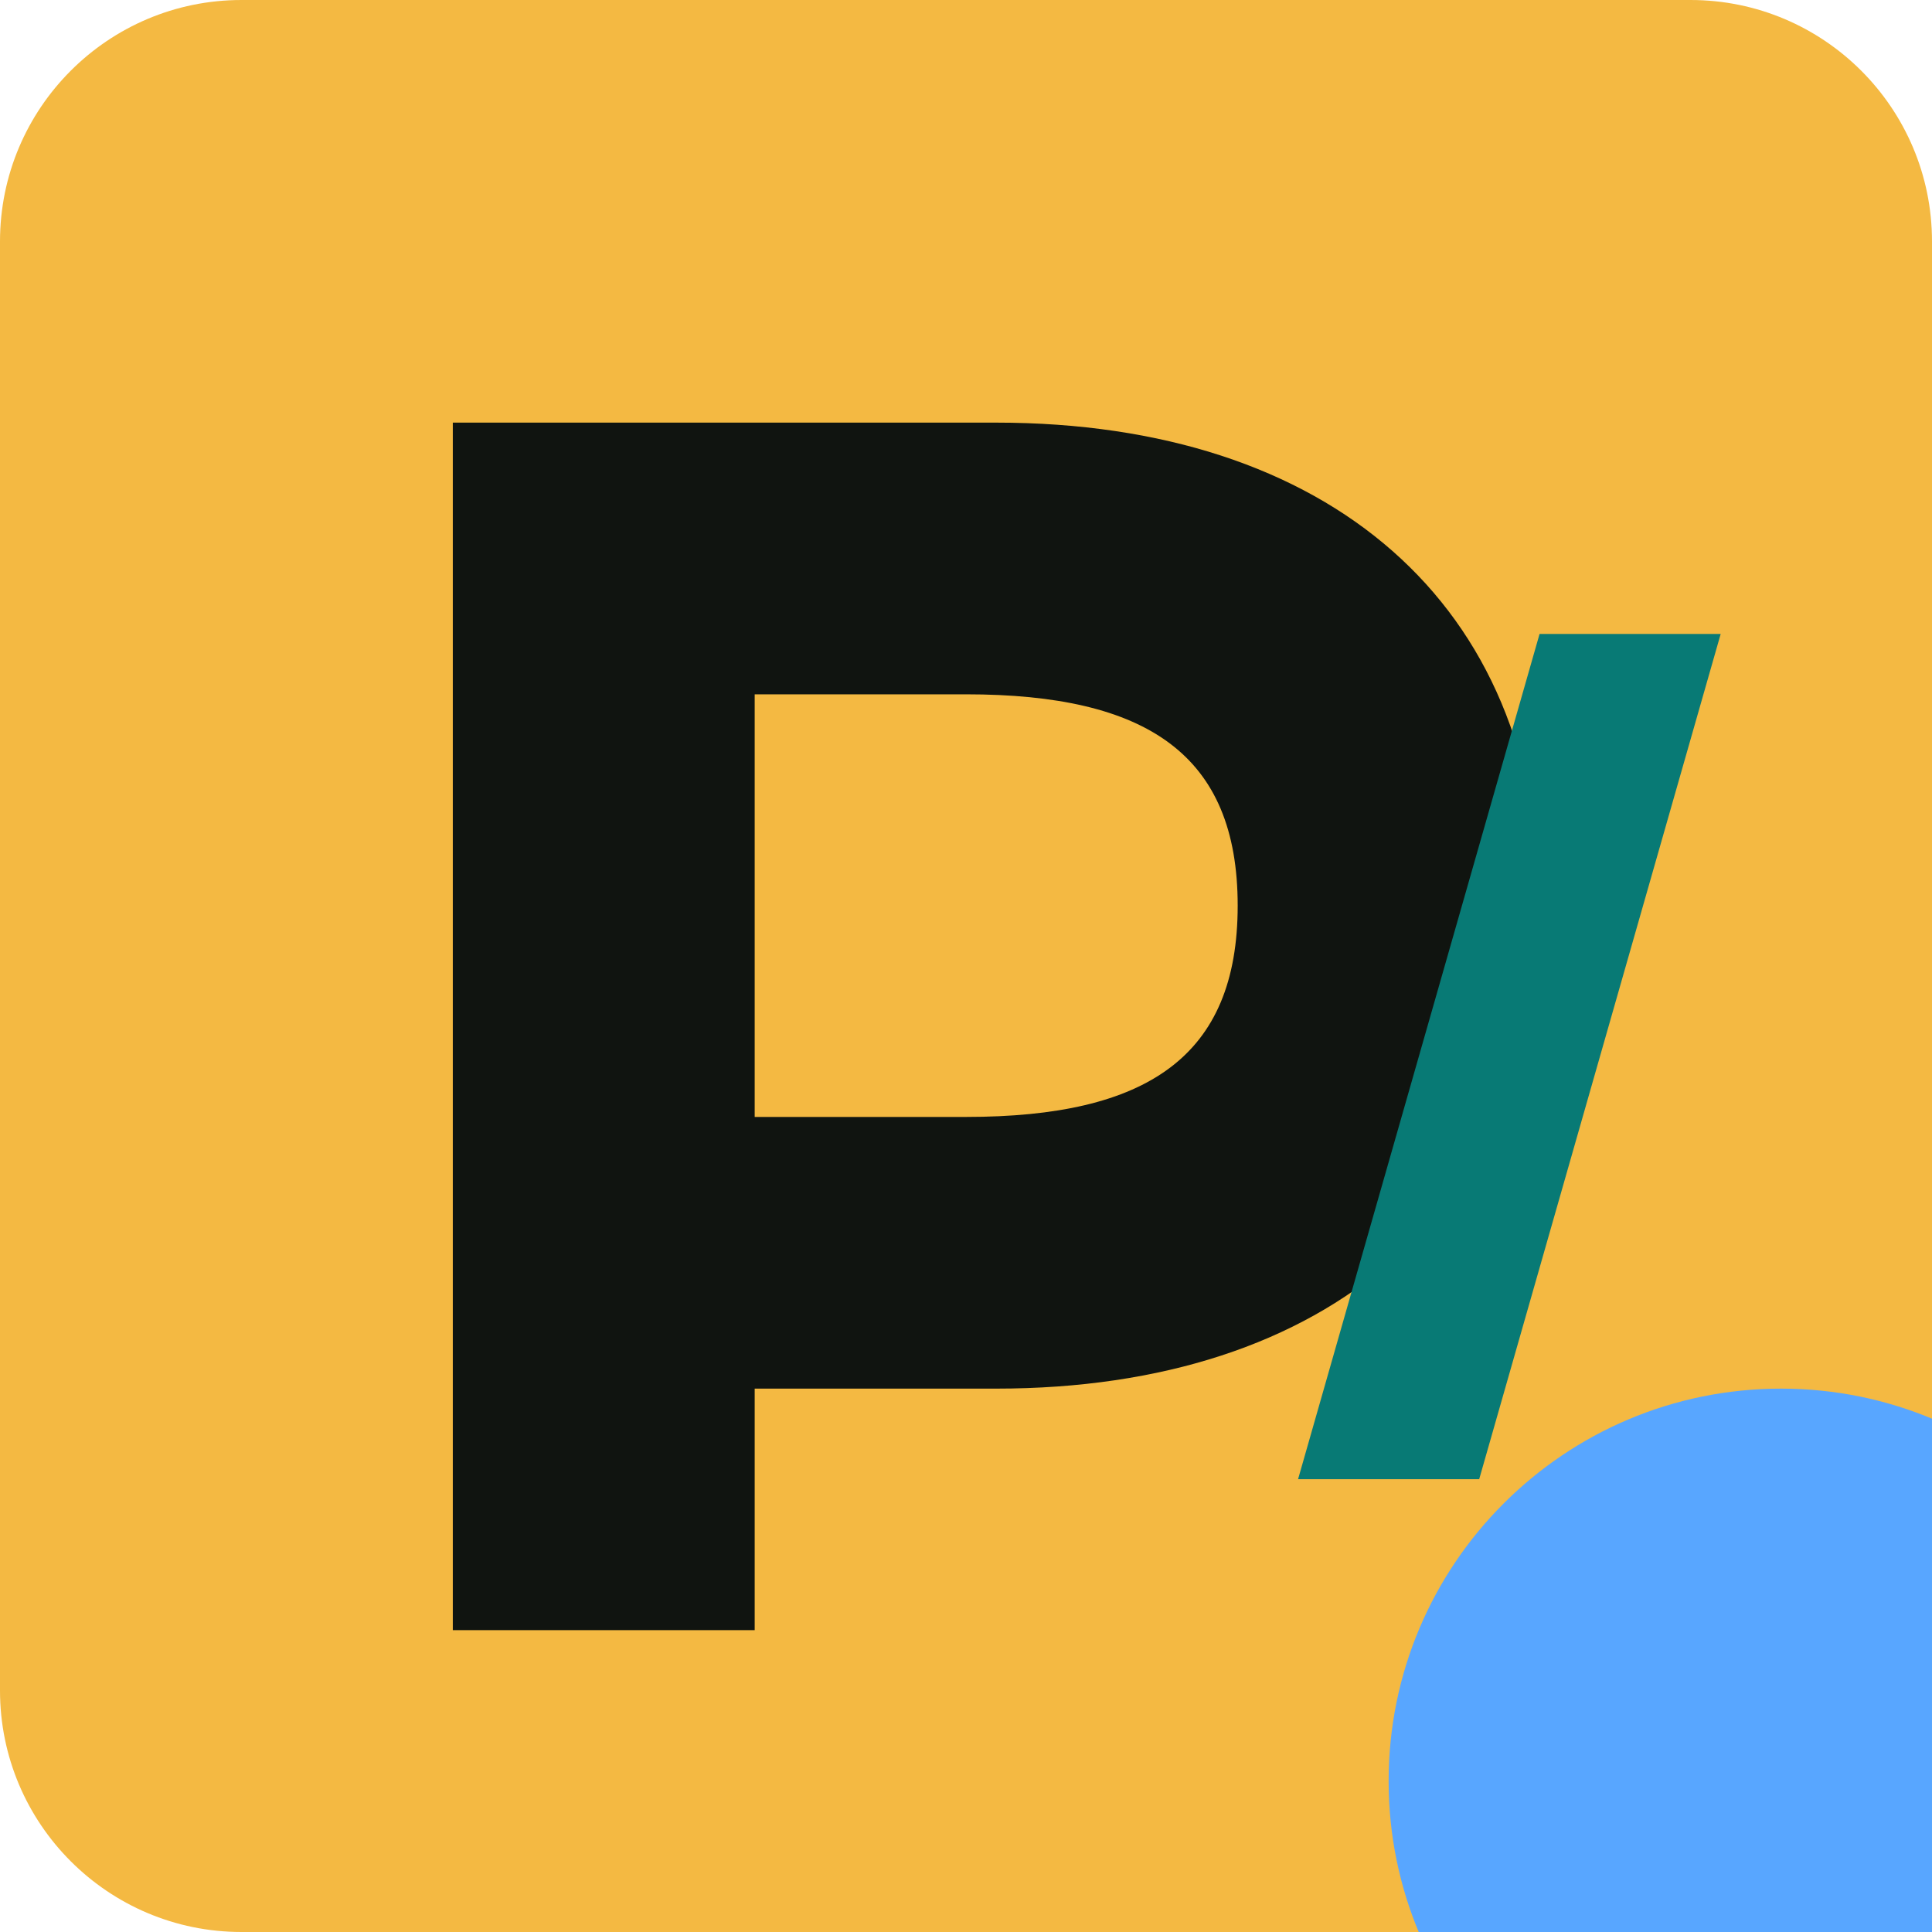
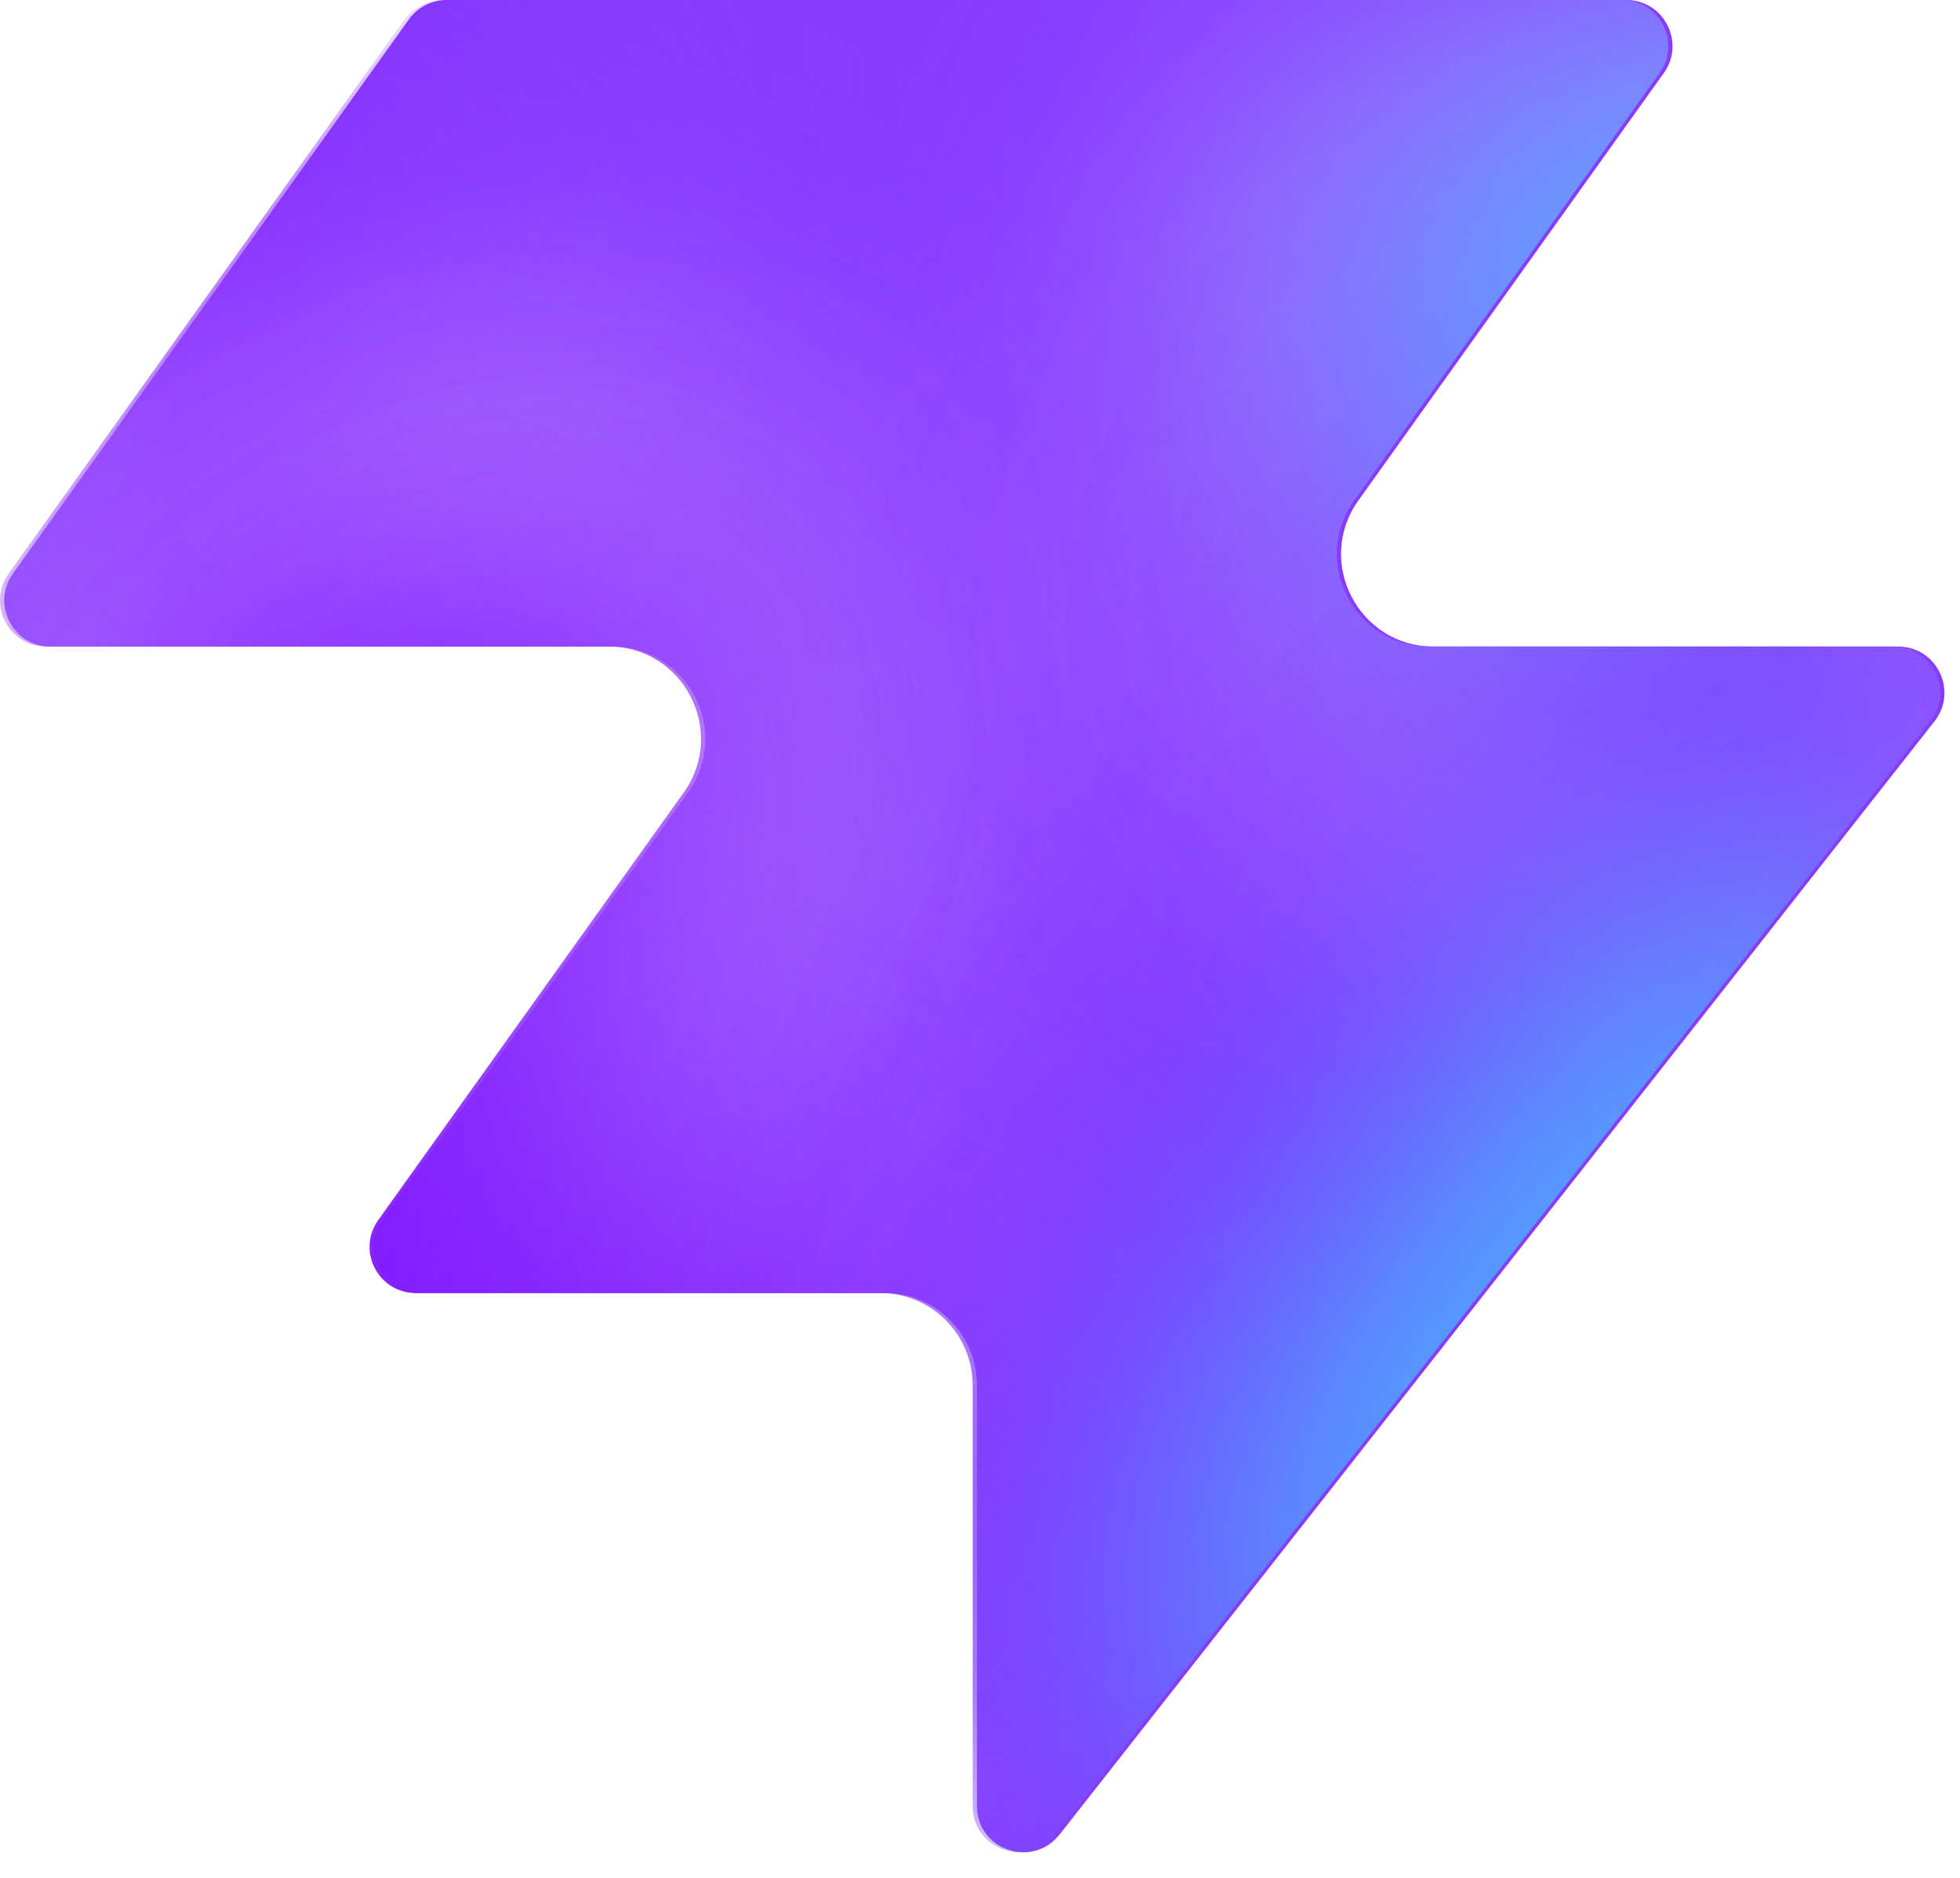
- <svg xmlns="http://www.w3.org/2000/svg" viewBox="0 0 64 64">
-   <rect width="64" height="64" rx="8" fill="#f4b942" />
-   <circle cx="59" cy="59" r="13" fill="#58a6ff" />
-   <path fill="#101410" d="M15 14h18c11 0 18 6 18 16S44 46 33 46h-8v8H15V14Zm10 9v14h7c6 0 9-2 9-7s-3-7-9-7h-7Z" />
-   <path fill="#087a75" d="m43 49 8-28h6l-8 28h-6Z" />
+ <svg xmlns="http://www.w3.org/2000/svg" width="48" height="46" fill="none" viewBox="0 0 48 46">
+   <path fill="#863bff" d="M25.946 44.938c-.664.845-2.021.375-2.021-.698V33.937a2.26 2.26 0 0 0-2.262-2.262H10.287c-.92 0-1.456-1.04-.92-1.788l7.48-10.471c1.07-1.497 0-3.578-1.842-3.578H1.237c-.92 0-1.456-1.04-.92-1.788L10.013.474c.214-.297.556-.474.92-.474h28.894c.92 0 1.456 1.04.92 1.788l-7.48 10.471c-1.07 1.498 0 3.579 1.842 3.579h11.377c.943 0 1.473 1.088.89 1.83L25.947 44.94z" style="fill:#863bff;fill:color(display-p3 .525 .23 1);fill-opacity:1" />
+   <mask id="a" width="48" height="46" x="0" y="0" maskUnits="userSpaceOnUse" style="mask-type:alpha">
+     <path fill="#000" d="M25.842 44.938c-.664.844-2.021.375-2.021-.698V33.937a2.26 2.26 0 0 0-2.262-2.262H10.183c-.92 0-1.456-1.04-.92-1.788l7.48-10.471c1.07-1.498 0-3.579-1.842-3.579H1.133c-.92 0-1.456-1.04-.92-1.787L9.91.473c.214-.297.556-.474.92-.474h28.894c.92 0 1.456 1.04.92 1.788l-7.48 10.471c-1.07 1.498 0 3.578 1.842 3.578h11.377c.943 0 1.473 1.088.89 1.832L25.843 44.94z" style="fill:#000;fill-opacity:1" />
+   </mask>
+   <g mask="url(#a)">
+     <g filter="url(#b)">
+       <ellipse cx="5.508" cy="14.704" fill="#ede6ff" rx="5.508" ry="14.704" style="fill:#ede6ff;fill:color(display-p3 .927 .903 1);fill-opacity:1" transform="matrix(.00324 1 1 -.00324 -4.47 31.516)" />
+     </g>
+     <g filter="url(#c)">
+       <ellipse cx="10.399" cy="29.851" fill="#ede6ff" rx="10.399" ry="29.851" style="fill:#ede6ff;fill:color(display-p3 .927 .903 1);fill-opacity:1" transform="matrix(.00324 1 1 -.00324 -39.328 7.883)" />
+     </g>
+     <g filter="url(#d)">
+       <ellipse cx="5.508" cy="30.487" fill="#7e14ff" rx="5.508" ry="30.487" style="fill:#7e14ff;fill:color(display-p3 .492 .077 1);fill-opacity:1" transform="rotate(89.814 -25.913 -14.639)scale(1 -1)" />
+     </g>
+     <g filter="url(#e)">
+       <ellipse cx="5.508" cy="30.599" fill="#7e14ff" rx="5.508" ry="30.599" style="fill:#7e14ff;fill:color(display-p3 .492 .077 1);fill-opacity:1" transform="rotate(89.814 -32.644 -3.334)scale(1 -1)" />
+     </g>
+     <g filter="url(#f)">
+       <ellipse cx="5.508" cy="30.599" fill="#7e14ff" rx="5.508" ry="30.599" style="fill:#7e14ff;fill:color(display-p3 .492 .077 1);fill-opacity:1" transform="matrix(.00324 1 1 -.00324 -34.34 30.47)" />
+     </g>
+     <g filter="url(#g)">
+       <ellipse cx="14.072" cy="22.078" fill="#ede6ff" rx="14.072" ry="22.078" style="fill:#ede6ff;fill:color(display-p3 .927 .903 1);fill-opacity:1" transform="rotate(93.35 24.506 48.493)scale(-1 1)" />
+     </g>
+     <g filter="url(#h)">
+       <ellipse cx="3.47" cy="21.501" fill="#7e14ff" rx="3.47" ry="21.501" style="fill:#7e14ff;fill:color(display-p3 .492 .077 1);fill-opacity:1" transform="rotate(89.009 28.708 47.59)scale(-1 1)" />
+     </g>
+     <g filter="url(#i)">
+       <ellipse cx="3.47" cy="21.501" fill="#7e14ff" rx="3.47" ry="21.501" style="fill:#7e14ff;fill:color(display-p3 .492 .077 1);fill-opacity:1" transform="rotate(89.009 28.708 47.59)scale(-1 1)" />
+     </g>
+     <g filter="url(#j)">
+       <ellipse cx=".387" cy="8.972" fill="#7e14ff" rx="4.407" ry="29.108" style="fill:#7e14ff;fill:color(display-p3 .492 .077 1);fill-opacity:1" transform="rotate(39.51 .387 8.972)" />
+     </g>
+     <g filter="url(#k)">
+       <ellipse cx="47.523" cy="-6.092" fill="#7e14ff" rx="4.407" ry="29.108" style="fill:#7e14ff;fill:color(display-p3 .492 .077 1);fill-opacity:1" transform="rotate(37.892 47.523 -6.092)" />
+     </g>
+     <g filter="url(#l)">
+       <ellipse cx="41.412" cy="6.333" fill="#47bfff" rx="5.971" ry="9.665" style="fill:#47bfff;fill:color(display-p3 .28 .748 1);fill-opacity:1" transform="rotate(37.892 41.412 6.333)" />
+     </g>
+     <g filter="url(#m)">
+       <ellipse cx="-1.879" cy="38.332" fill="#7e14ff" rx="4.407" ry="29.108" style="fill:#7e14ff;fill:color(display-p3 .492 .077 1);fill-opacity:1" transform="rotate(37.892 -1.88 38.332)" />
+     </g>
+     <g filter="url(#n)">
+       <ellipse cx="-1.879" cy="38.332" fill="#7e14ff" rx="4.407" ry="29.108" style="fill:#7e14ff;fill:color(display-p3 .492 .077 1);fill-opacity:1" transform="rotate(37.892 -1.88 38.332)" />
+     </g>
+     <g filter="url(#o)">
+       <ellipse cx="35.651" cy="29.907" fill="#7e14ff" rx="4.407" ry="29.108" style="fill:#7e14ff;fill:color(display-p3 .492 .077 1);fill-opacity:1" transform="rotate(37.892 35.651 29.907)" />
+     </g>
+     <g filter="url(#p)">
+       <ellipse cx="38.418" cy="32.4" fill="#47bfff" rx="5.971" ry="15.297" style="fill:#47bfff;fill:color(display-p3 .28 .748 1);fill-opacity:1" transform="rotate(37.892 38.418 32.4)" />
+     </g>
+   </g>
+   <defs>
+     <filter id="b" width="60.045" height="41.654" x="-19.77" y="16.149" color-interpolation-filters="sRGB" filterUnits="userSpaceOnUse">
+       <feFlood flood-opacity="0" result="BackgroundImageFix" />
+       <feBlend in="SourceGraphic" in2="BackgroundImageFix" result="shape" />
+       <feGaussianBlur result="effect1_foregroundBlur_2002_17158" stdDeviation="7.659" />
+     </filter>
+     <filter id="c" width="90.34" height="51.437" x="-54.613" y="-7.533" color-interpolation-filters="sRGB" filterUnits="userSpaceOnUse">
+       <feFlood flood-opacity="0" result="BackgroundImageFix" />
+       <feBlend in="SourceGraphic" in2="BackgroundImageFix" result="shape" />
+       <feGaussianBlur result="effect1_foregroundBlur_2002_17158" stdDeviation="7.659" />
+     </filter>
+     <filter id="d" width="79.355" height="29.4" x="-49.64" y="2.03" color-interpolation-filters="sRGB" filterUnits="userSpaceOnUse">
+       <feFlood flood-opacity="0" result="BackgroundImageFix" />
+       <feBlend in="SourceGraphic" in2="BackgroundImageFix" result="shape" />
+       <feGaussianBlur result="effect1_foregroundBlur_2002_17158" stdDeviation="4.596" />
+     </filter>
+     <filter id="e" width="79.579" height="29.4" x="-45.045" y="20.029" color-interpolation-filters="sRGB" filterUnits="userSpaceOnUse">
+       <feFlood flood-opacity="0" result="BackgroundImageFix" />
+       <feBlend in="SourceGraphic" in2="BackgroundImageFix" result="shape" />
+       <feGaussianBlur result="effect1_foregroundBlur_2002_17158" stdDeviation="4.596" />
+     </filter>
+     <filter id="f" width="79.579" height="29.4" x="-43.513" y="21.178" color-interpolation-filters="sRGB" filterUnits="userSpaceOnUse">
+       <feFlood flood-opacity="0" result="BackgroundImageFix" />
+       <feBlend in="SourceGraphic" in2="BackgroundImageFix" result="shape" />
+       <feGaussianBlur result="effect1_foregroundBlur_2002_17158" stdDeviation="4.596" />
+     </filter>
+     <filter id="g" width="74.749" height="58.852" x="15.756" y="-17.901" color-interpolation-filters="sRGB" filterUnits="userSpaceOnUse">
+       <feFlood flood-opacity="0" result="BackgroundImageFix" />
+       <feBlend in="SourceGraphic" in2="BackgroundImageFix" result="shape" />
+       <feGaussianBlur result="effect1_foregroundBlur_2002_17158" stdDeviation="7.659" />
+     </filter>
+     <filter id="h" width="61.377" height="25.362" x="23.548" y="2.284" color-interpolation-filters="sRGB" filterUnits="userSpaceOnUse">
+       <feFlood flood-opacity="0" result="BackgroundImageFix" />
+       <feBlend in="SourceGraphic" in2="BackgroundImageFix" result="shape" />
+       <feGaussianBlur result="effect1_foregroundBlur_2002_17158" stdDeviation="4.596" />
+     </filter>
+     <filter id="i" width="61.377" height="25.362" x="23.548" y="2.284" color-interpolation-filters="sRGB" filterUnits="userSpaceOnUse">
+       <feFlood flood-opacity="0" result="BackgroundImageFix" />
+       <feBlend in="SourceGraphic" in2="BackgroundImageFix" result="shape" />
+       <feGaussianBlur result="effect1_foregroundBlur_2002_17158" stdDeviation="4.596" />
+     </filter>
+     <filter id="j" width="56.045" height="63.649" x="-27.636" y="-22.853" color-interpolation-filters="sRGB" filterUnits="userSpaceOnUse">
+       <feFlood flood-opacity="0" result="BackgroundImageFix" />
+       <feBlend in="SourceGraphic" in2="BackgroundImageFix" result="shape" />
+       <feGaussianBlur result="effect1_foregroundBlur_2002_17158" stdDeviation="4.596" />
+     </filter>
+     <filter id="k" width="54.814" height="64.646" x="20.116" y="-38.415" color-interpolation-filters="sRGB" filterUnits="userSpaceOnUse">
+       <feFlood flood-opacity="0" result="BackgroundImageFix" />
+       <feBlend in="SourceGraphic" in2="BackgroundImageFix" result="shape" />
+       <feGaussianBlur result="effect1_foregroundBlur_2002_17158" stdDeviation="4.596" />
+     </filter>
+     <filter id="l" width="33.541" height="35.313" x="24.641" y="-11.323" color-interpolation-filters="sRGB" filterUnits="userSpaceOnUse">
+       <feFlood flood-opacity="0" result="BackgroundImageFix" />
+       <feBlend in="SourceGraphic" in2="BackgroundImageFix" result="shape" />
+       <feGaussianBlur result="effect1_foregroundBlur_2002_17158" stdDeviation="4.596" />
+     </filter>
+     <filter id="m" width="54.814" height="64.646" x="-29.286" y="6.009" color-interpolation-filters="sRGB" filterUnits="userSpaceOnUse">
+       <feFlood flood-opacity="0" result="BackgroundImageFix" />
+       <feBlend in="SourceGraphic" in2="BackgroundImageFix" result="shape" />
+       <feGaussianBlur result="effect1_foregroundBlur_2002_17158" stdDeviation="4.596" />
+     </filter>
+     <filter id="n" width="54.814" height="64.646" x="-29.286" y="6.009" color-interpolation-filters="sRGB" filterUnits="userSpaceOnUse">
+       <feFlood flood-opacity="0" result="BackgroundImageFix" />
+       <feBlend in="SourceGraphic" in2="BackgroundImageFix" result="shape" />
+       <feGaussianBlur result="effect1_foregroundBlur_2002_17158" stdDeviation="4.596" />
+     </filter>
+     <filter id="o" width="54.814" height="64.646" x="8.244" y="-2.416" color-interpolation-filters="sRGB" filterUnits="userSpaceOnUse">
+       <feFlood flood-opacity="0" result="BackgroundImageFix" />
+       <feBlend in="SourceGraphic" in2="BackgroundImageFix" result="shape" />
+       <feGaussianBlur result="effect1_foregroundBlur_2002_17158" stdDeviation="4.596" />
+     </filter>
+     <filter id="p" width="39.409" height="43.623" x="18.713" y="10.588" color-interpolation-filters="sRGB" filterUnits="userSpaceOnUse">
+       <feFlood flood-opacity="0" result="BackgroundImageFix" />
+       <feBlend in="SourceGraphic" in2="BackgroundImageFix" result="shape" />
+       <feGaussianBlur result="effect1_foregroundBlur_2002_17158" stdDeviation="4.596" />
+     </filter>
+   </defs>
</svg>
